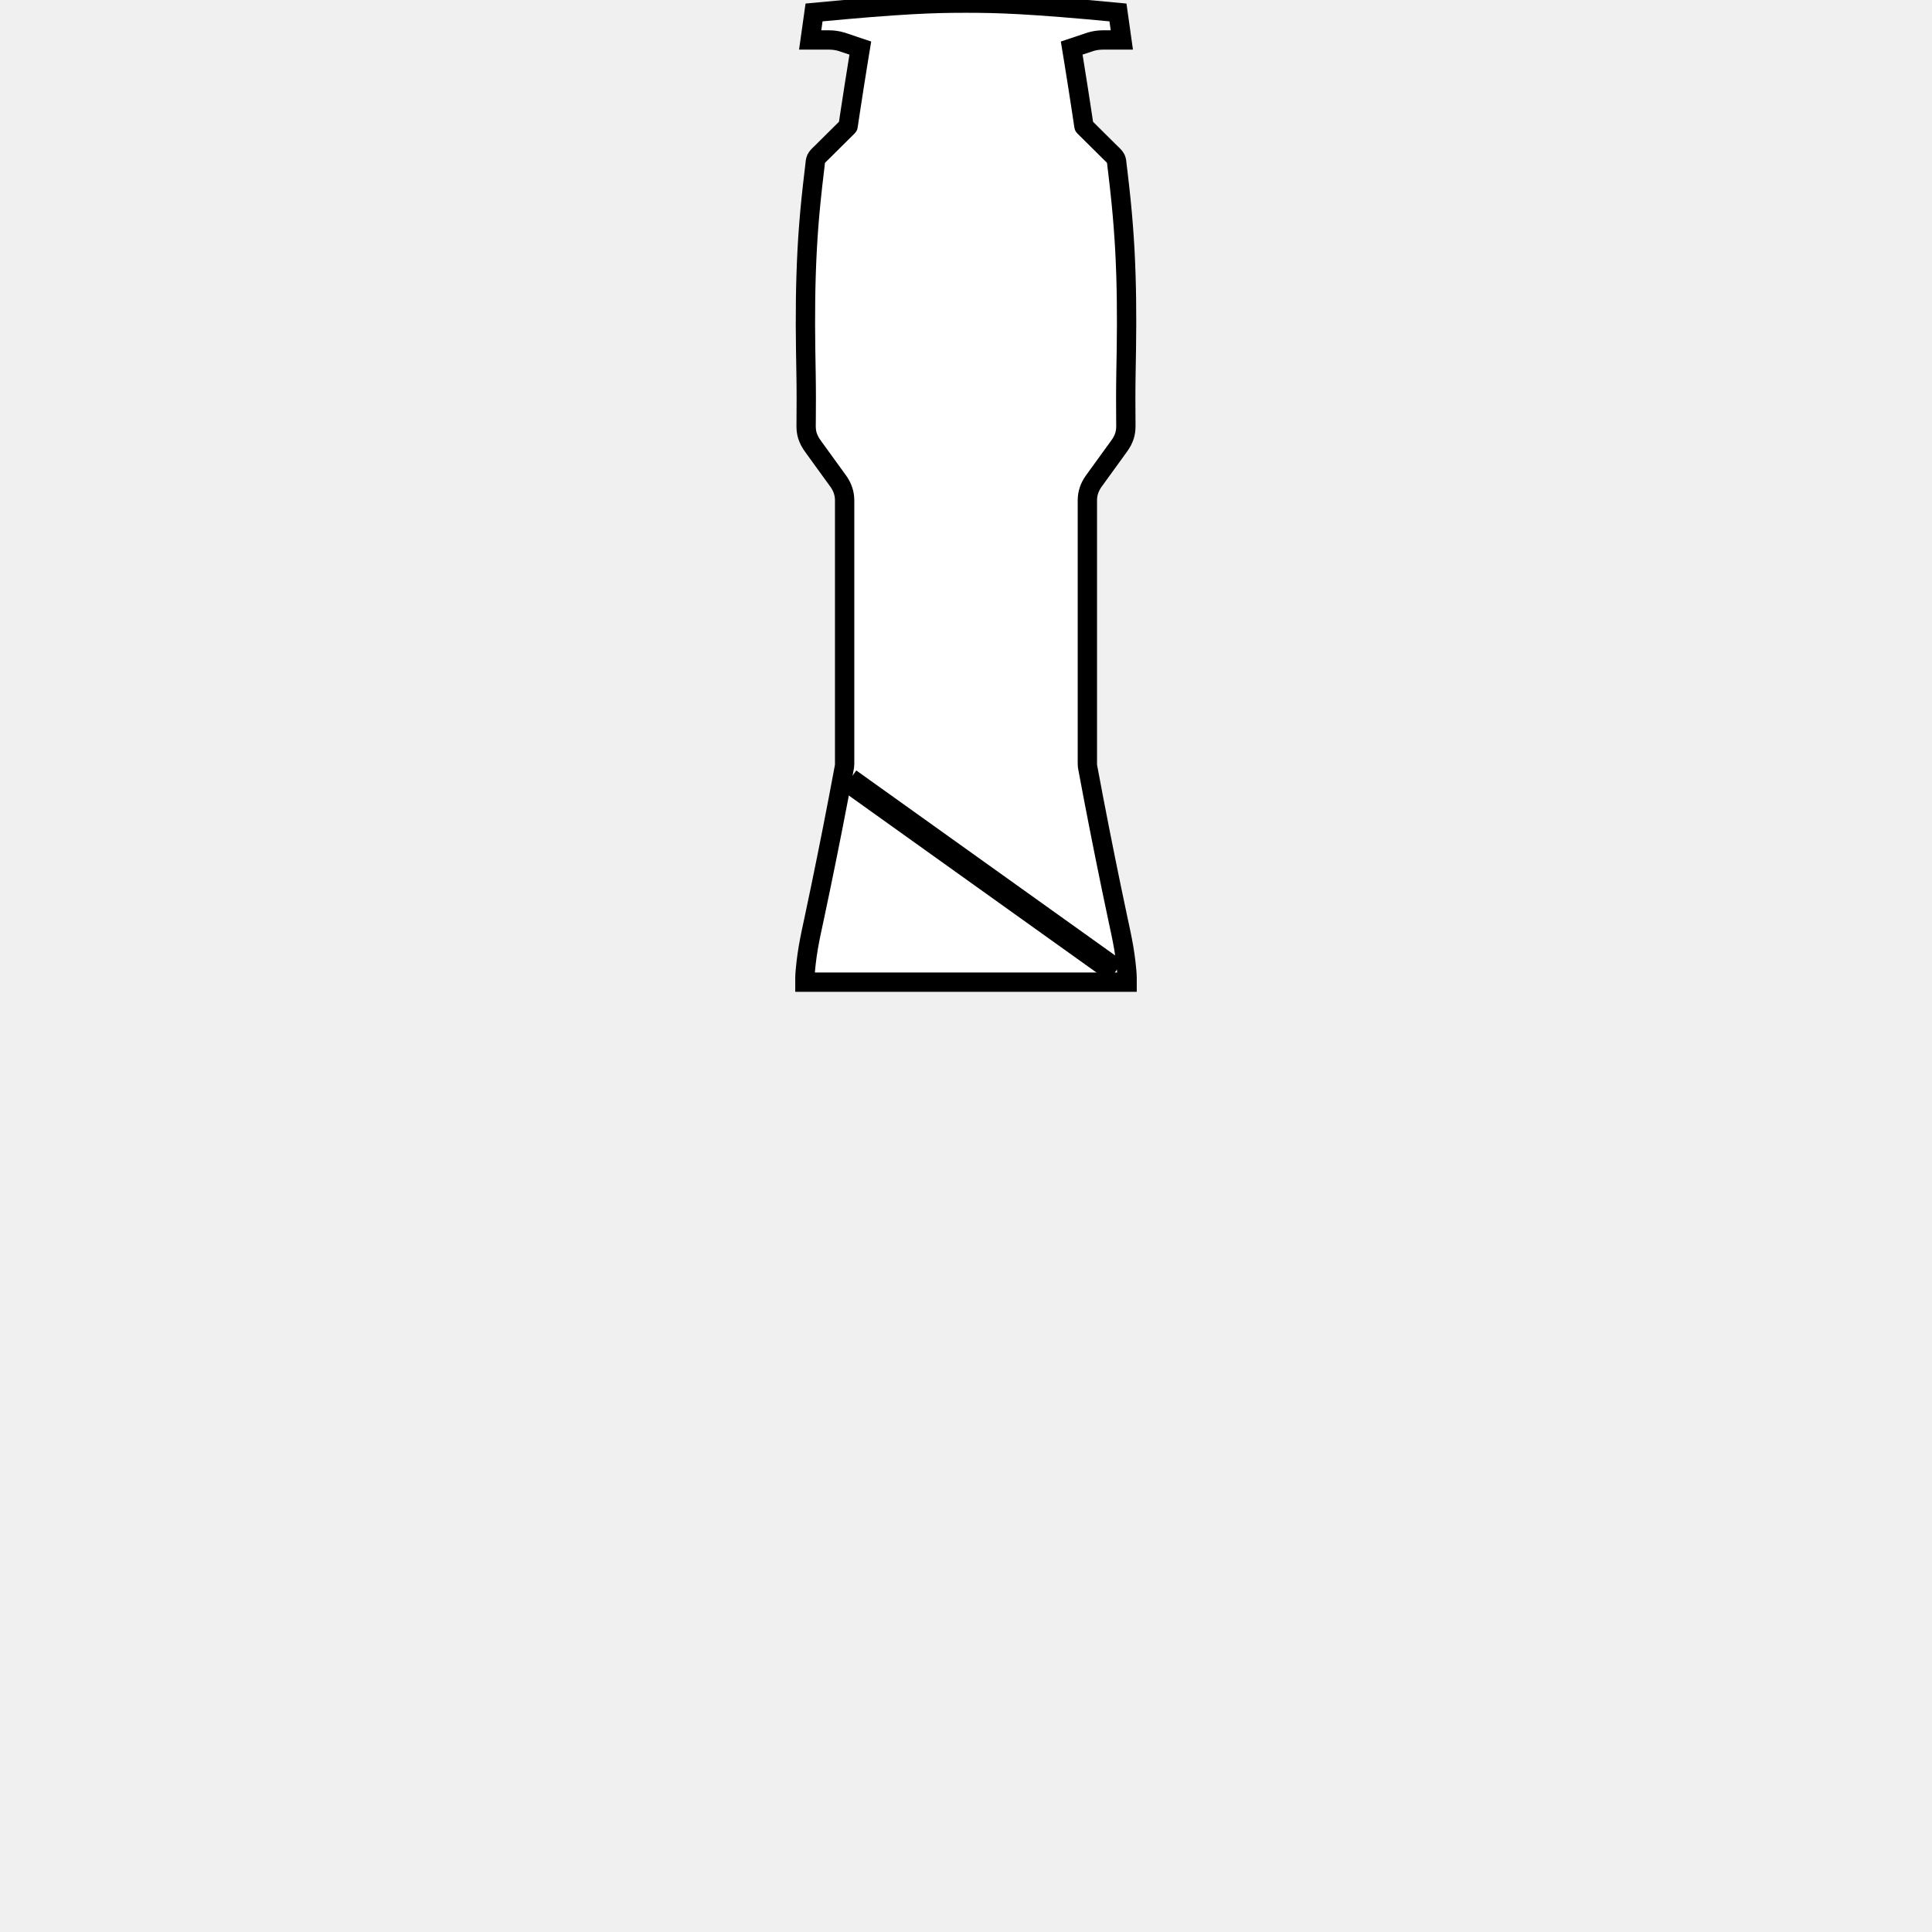
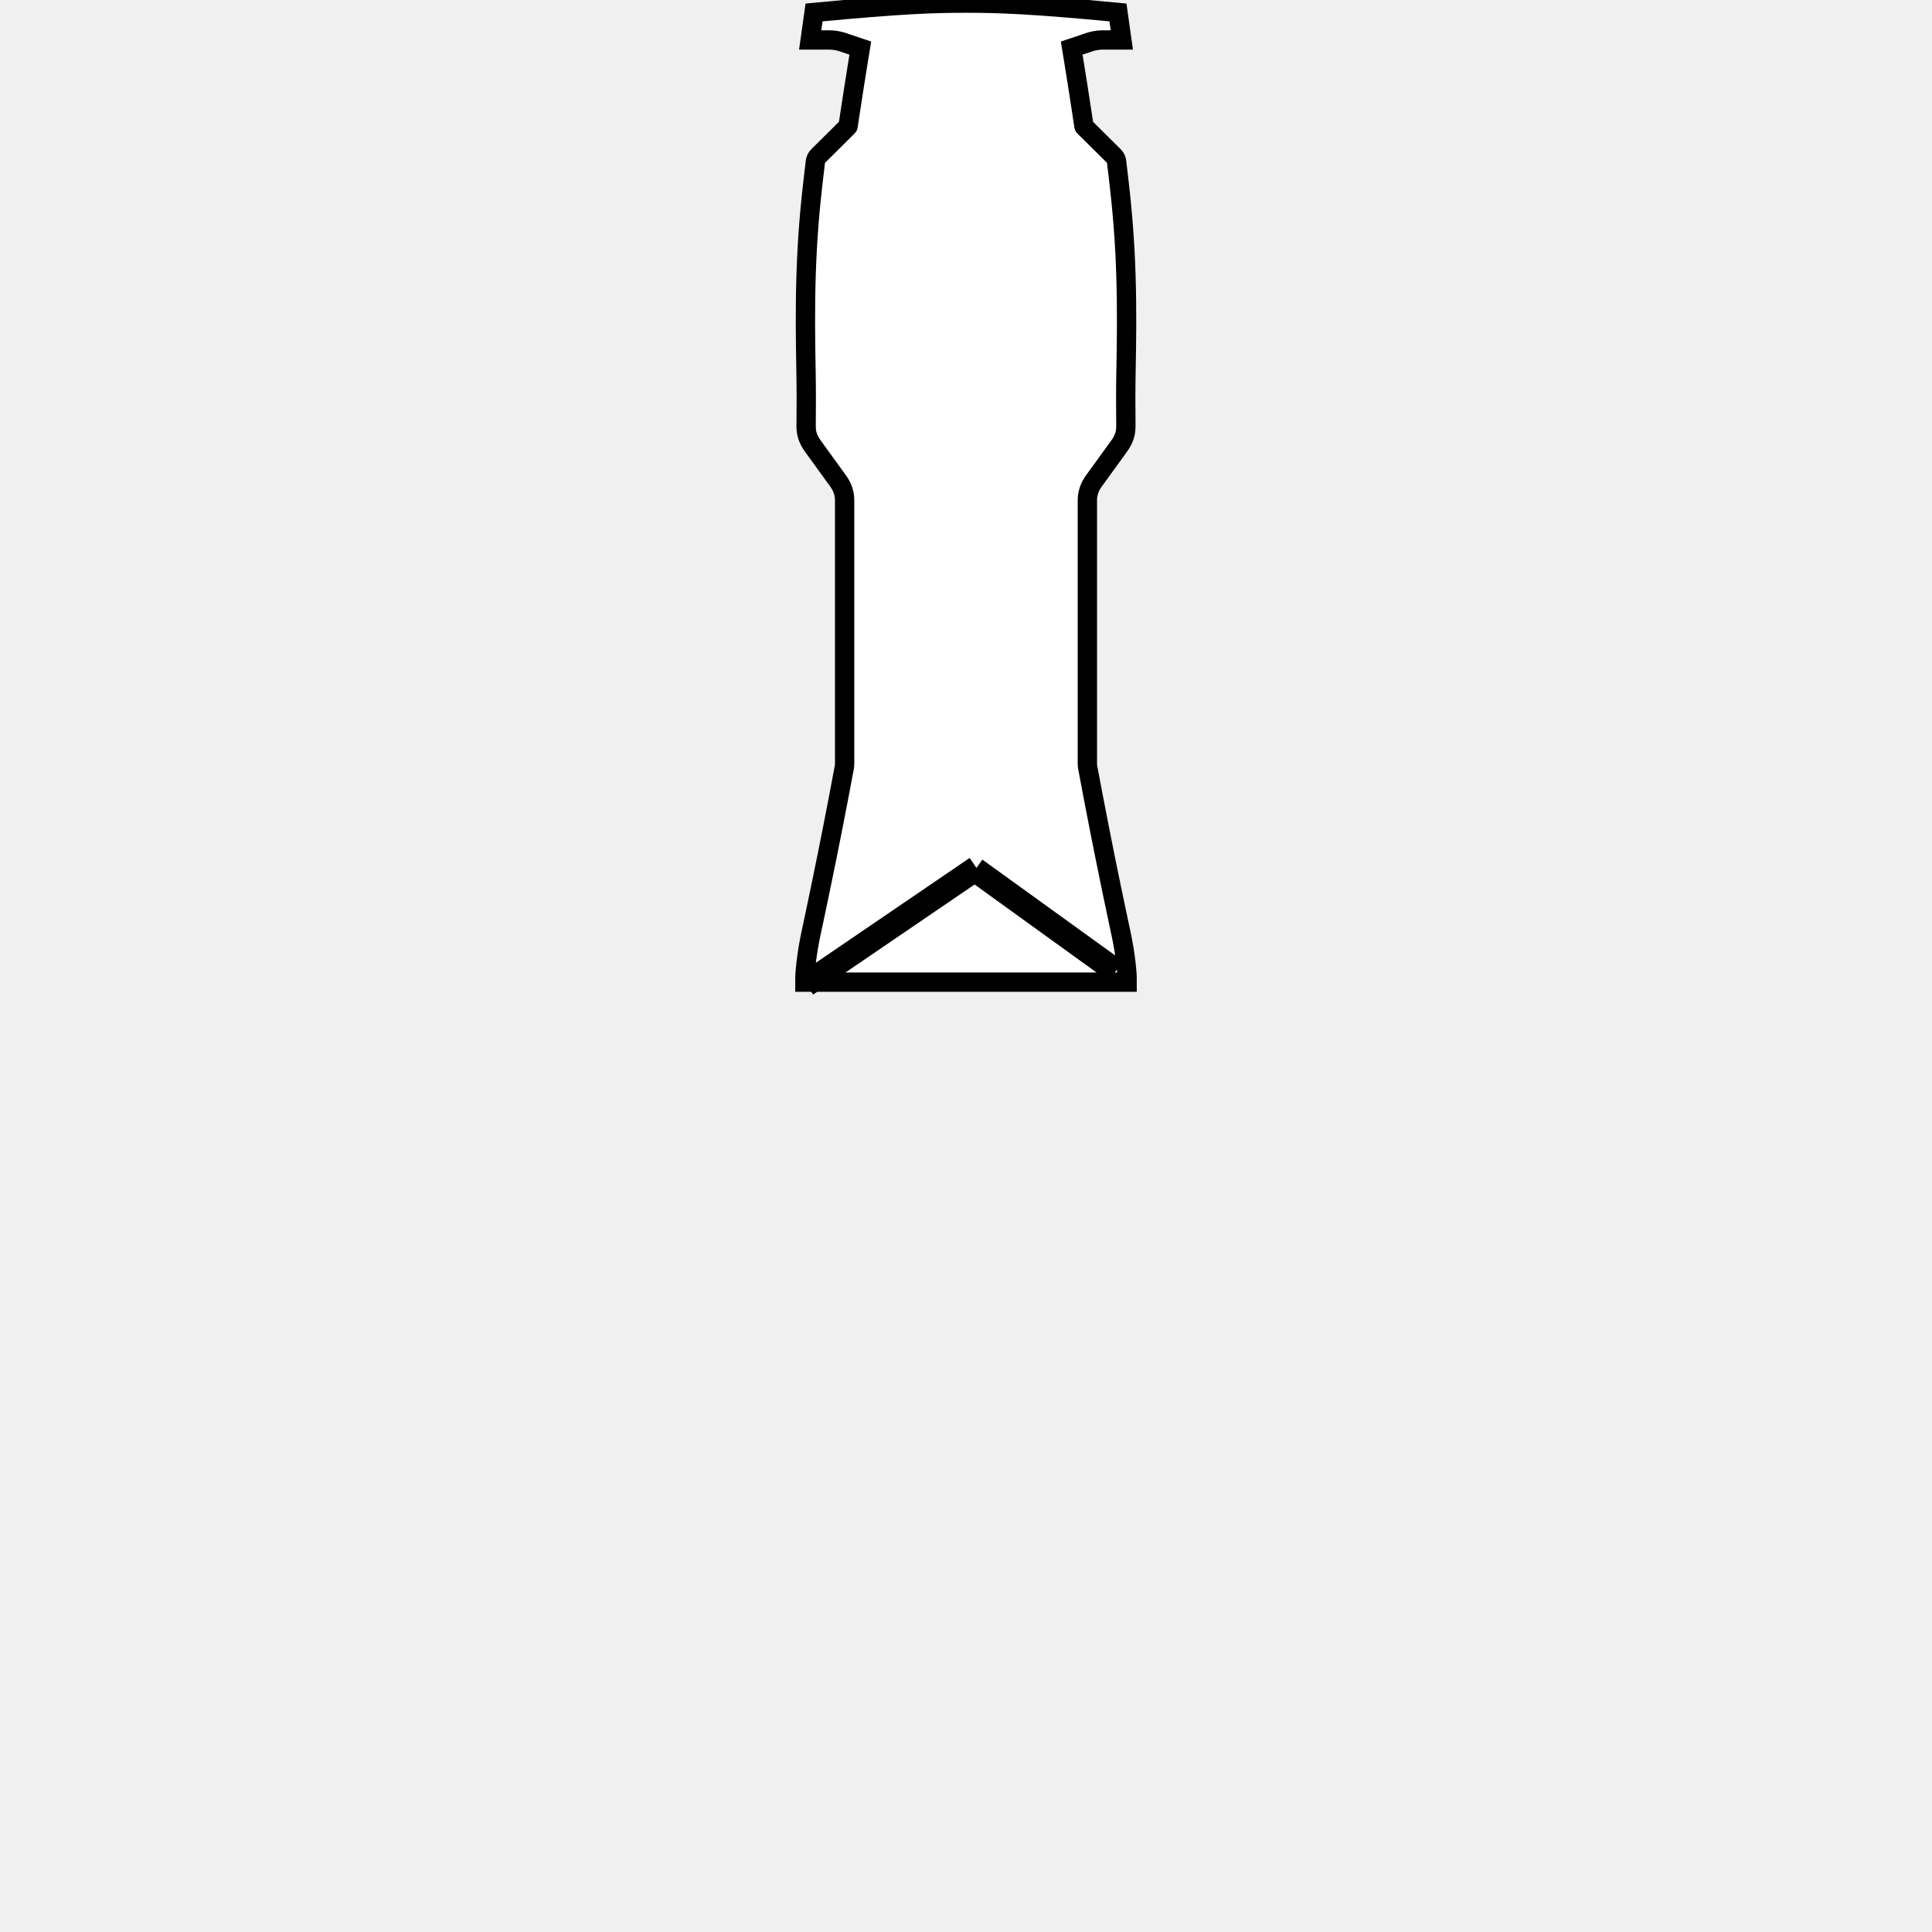
<svg xmlns="http://www.w3.org/2000/svg" version="1.1" x="0px" y="0px" width="100" height="100" viewBox="0 0 100 100" enable-background="new 0 0 50.4 180" xml:space="preserve" id="svg2">
  <defs id="defs2">
	
</defs>
  <path fill="#294663" d="m 55.471,2.488 c 0.331,-0.111 0.662,-0.222 0.993,-0.332 0.208,-0.058 0.411,-0.087 0.609,-0.087 0.328,0 0.657,0 0.993,0 -0.067,-0.475 -0.133,-0.95 -0.2,-1.425 -4.602,-0.438 -6.235,-0.482 -7.866,-0.482 -1.63,0 -3.263,0.044 -7.865,0.482 -0.067,0.475 -0.133,0.95 -0.2,1.425 0.336,0 0.665,0 0.993,0 0.198,0 0.401,0.029 0.609,0.087 0.331,0.111 0.662,0.221 0.993,0.332 -0.037,0.225 -0.073,0.451 -0.11,0.676 -0.138,0.849 -0.271,1.698 -0.4,2.548 -0.032,0.212 -0.064,0.425 -0.096,0.637 -0.008,0.054 -0.016,0.106 -0.024,0.16 -0.002,0.013 0.003,0.026 -0.01,0.038 -0.011,0.01 -0.021,0.021 -0.032,0.031 -0.021,0.021 -0.042,0.042 -0.063,0.062 -0.084,0.083 -0.168,0.167 -0.252,0.25 -0.336,0.334 -0.673,0.667 -1.009,1.001 -0.089,0.088 -0.185,0.17 -0.256,0.271 -0.027,0.039 -0.045,0.078 -0.056,0.121 -0.025,0.09 -0.028,0.181 -0.039,0.272 -0.015,0.118 -0.028,0.236 -0.042,0.354 -0.058,0.487 -0.114,0.974 -0.163,1.462 -0.087,0.853 -0.154,1.706 -0.199,2.561 -0.091,1.711 -0.104,3.421 -0.079,5.132 0.013,0.856 0.033,1.712 0.032,2.568 -3.65e-4,0.366 -0.002,0.731 -0.005,1.097 -0.003,0.424 -0.03,0.687 0.181,1.097 0.057,0.11 0.128,0.213 0.203,0.316 0.426,0.588 0.851,1.175 1.277,1.763 0.216,0.299 0.33,0.637 0.33,0.982 0,2.437 0,4.873 0,7.31 0,1.67 0,3.341 0,5.011 0,0.259 0,0.519 0,0.778 0,0.13 0,0.259 0,0.389 0,0.065 0,0.13 0,0.195 0,0.068 -0.015,0.135 -0.027,0.201 -0.096,0.516 -0.193,1.032 -0.292,1.548 -0.197,1.032 -0.4,2.062 -0.608,3.092 -0.208,1.03 -0.421,2.06 -0.64,3.088 -0.11,0.514 -0.225,1.028 -0.313,1.545 -0.046,0.271 -0.085,0.543 -0.116,0.815 -0.02,0.173 -0.06,0.569 -0.06,0.742 0,0.078 0,0.157 0,0.235 0.102,0 0.204,0 0.306,0 2.677,0 5.355,0 8.032,0 2.677,0 5.355,0 8.032,0 0.102,0 0.204,0 0.306,0 0,-0.078 0,-0.157 0,-0.235 0,-0.174 -0.04,-0.57 -0.06,-0.742 -0.031,-0.272 -0.07,-0.544 -0.116,-0.815 -0.088,-0.517 -0.204,-1.03 -0.313,-1.544 -0.219,-1.029 -0.432,-2.059 -0.64,-3.089 -0.208,-1.03 -0.41,-2.061 -0.608,-3.092 -0.099,-0.515 -0.196,-1.031 -0.292,-1.548 -0.013,-0.067 -0.027,-0.133 -0.027,-0.201 0,-0.065 0,-0.13 0,-0.195 0,-0.13 0,-0.259 0,-0.389 0,-0.259 0,-0.519 0,-0.779 0,-1.67 0,-3.341 0,-5.011 0,-2.437 0,-4.874 0,-7.31 0,-0.345 0.114,-0.683 0.33,-0.982 0.426,-0.588 0.851,-1.175 1.277,-1.763 0.074,-0.102 0.146,-0.205 0.203,-0.315 0.21,-0.41 0.184,-0.673 0.181,-1.097 -0.003,-0.366 -0.004,-0.731 -0.005,-1.097 -7.26e-4,-0.856 0.02,-1.711 0.033,-2.567 0.025,-1.712 0.013,-3.422 -0.079,-5.134 C 58.175,12.078 58.108,11.224 58.022,10.371 57.972,9.883 57.917,9.396 57.859,8.909 57.845,8.791 57.831,8.673 57.816,8.554 57.805,8.464 57.802,8.373 57.778,8.283 57.766,8.24 57.749,8.2 57.721,8.161 57.651,8.061 57.554,7.979 57.466,7.891 57.129,7.557 56.793,7.224 56.457,6.89 56.373,6.807 56.289,6.723 56.205,6.64 c -0.021,-0.021 -0.042,-0.042 -0.063,-0.062 -0.011,-0.01 -0.021,-0.021 -0.032,-0.031 -0.012,-0.012 -0.008,-0.025 -0.01,-0.038 -0.008,-0.054 -0.016,-0.106 -0.023,-0.16 -0.032,-0.212 -0.064,-0.425 -0.096,-0.637 C 55.852,4.861 55.719,4.013 55.581,3.164 55.544,2.938 55.508,2.713 55.471,2.488 Z" id="path1" style="fill:#ffffff;stroke:#000000;stroke-width:1;stroke-dasharray:none" />
-   <path style="fill:none;stroke:#000000;stroke-width:1.28;stroke-dasharray:none" d="m 43.949,40.399 13.805,9.867" id="path2953" />
+   <path style="fill:none;stroke:#000000;stroke-width:1.28;stroke-dasharray:none" d="m 50.474,45.013 7.28,5.254 m -16.026,0.681 8.821,-6.012" id="path2953" />
</svg>
